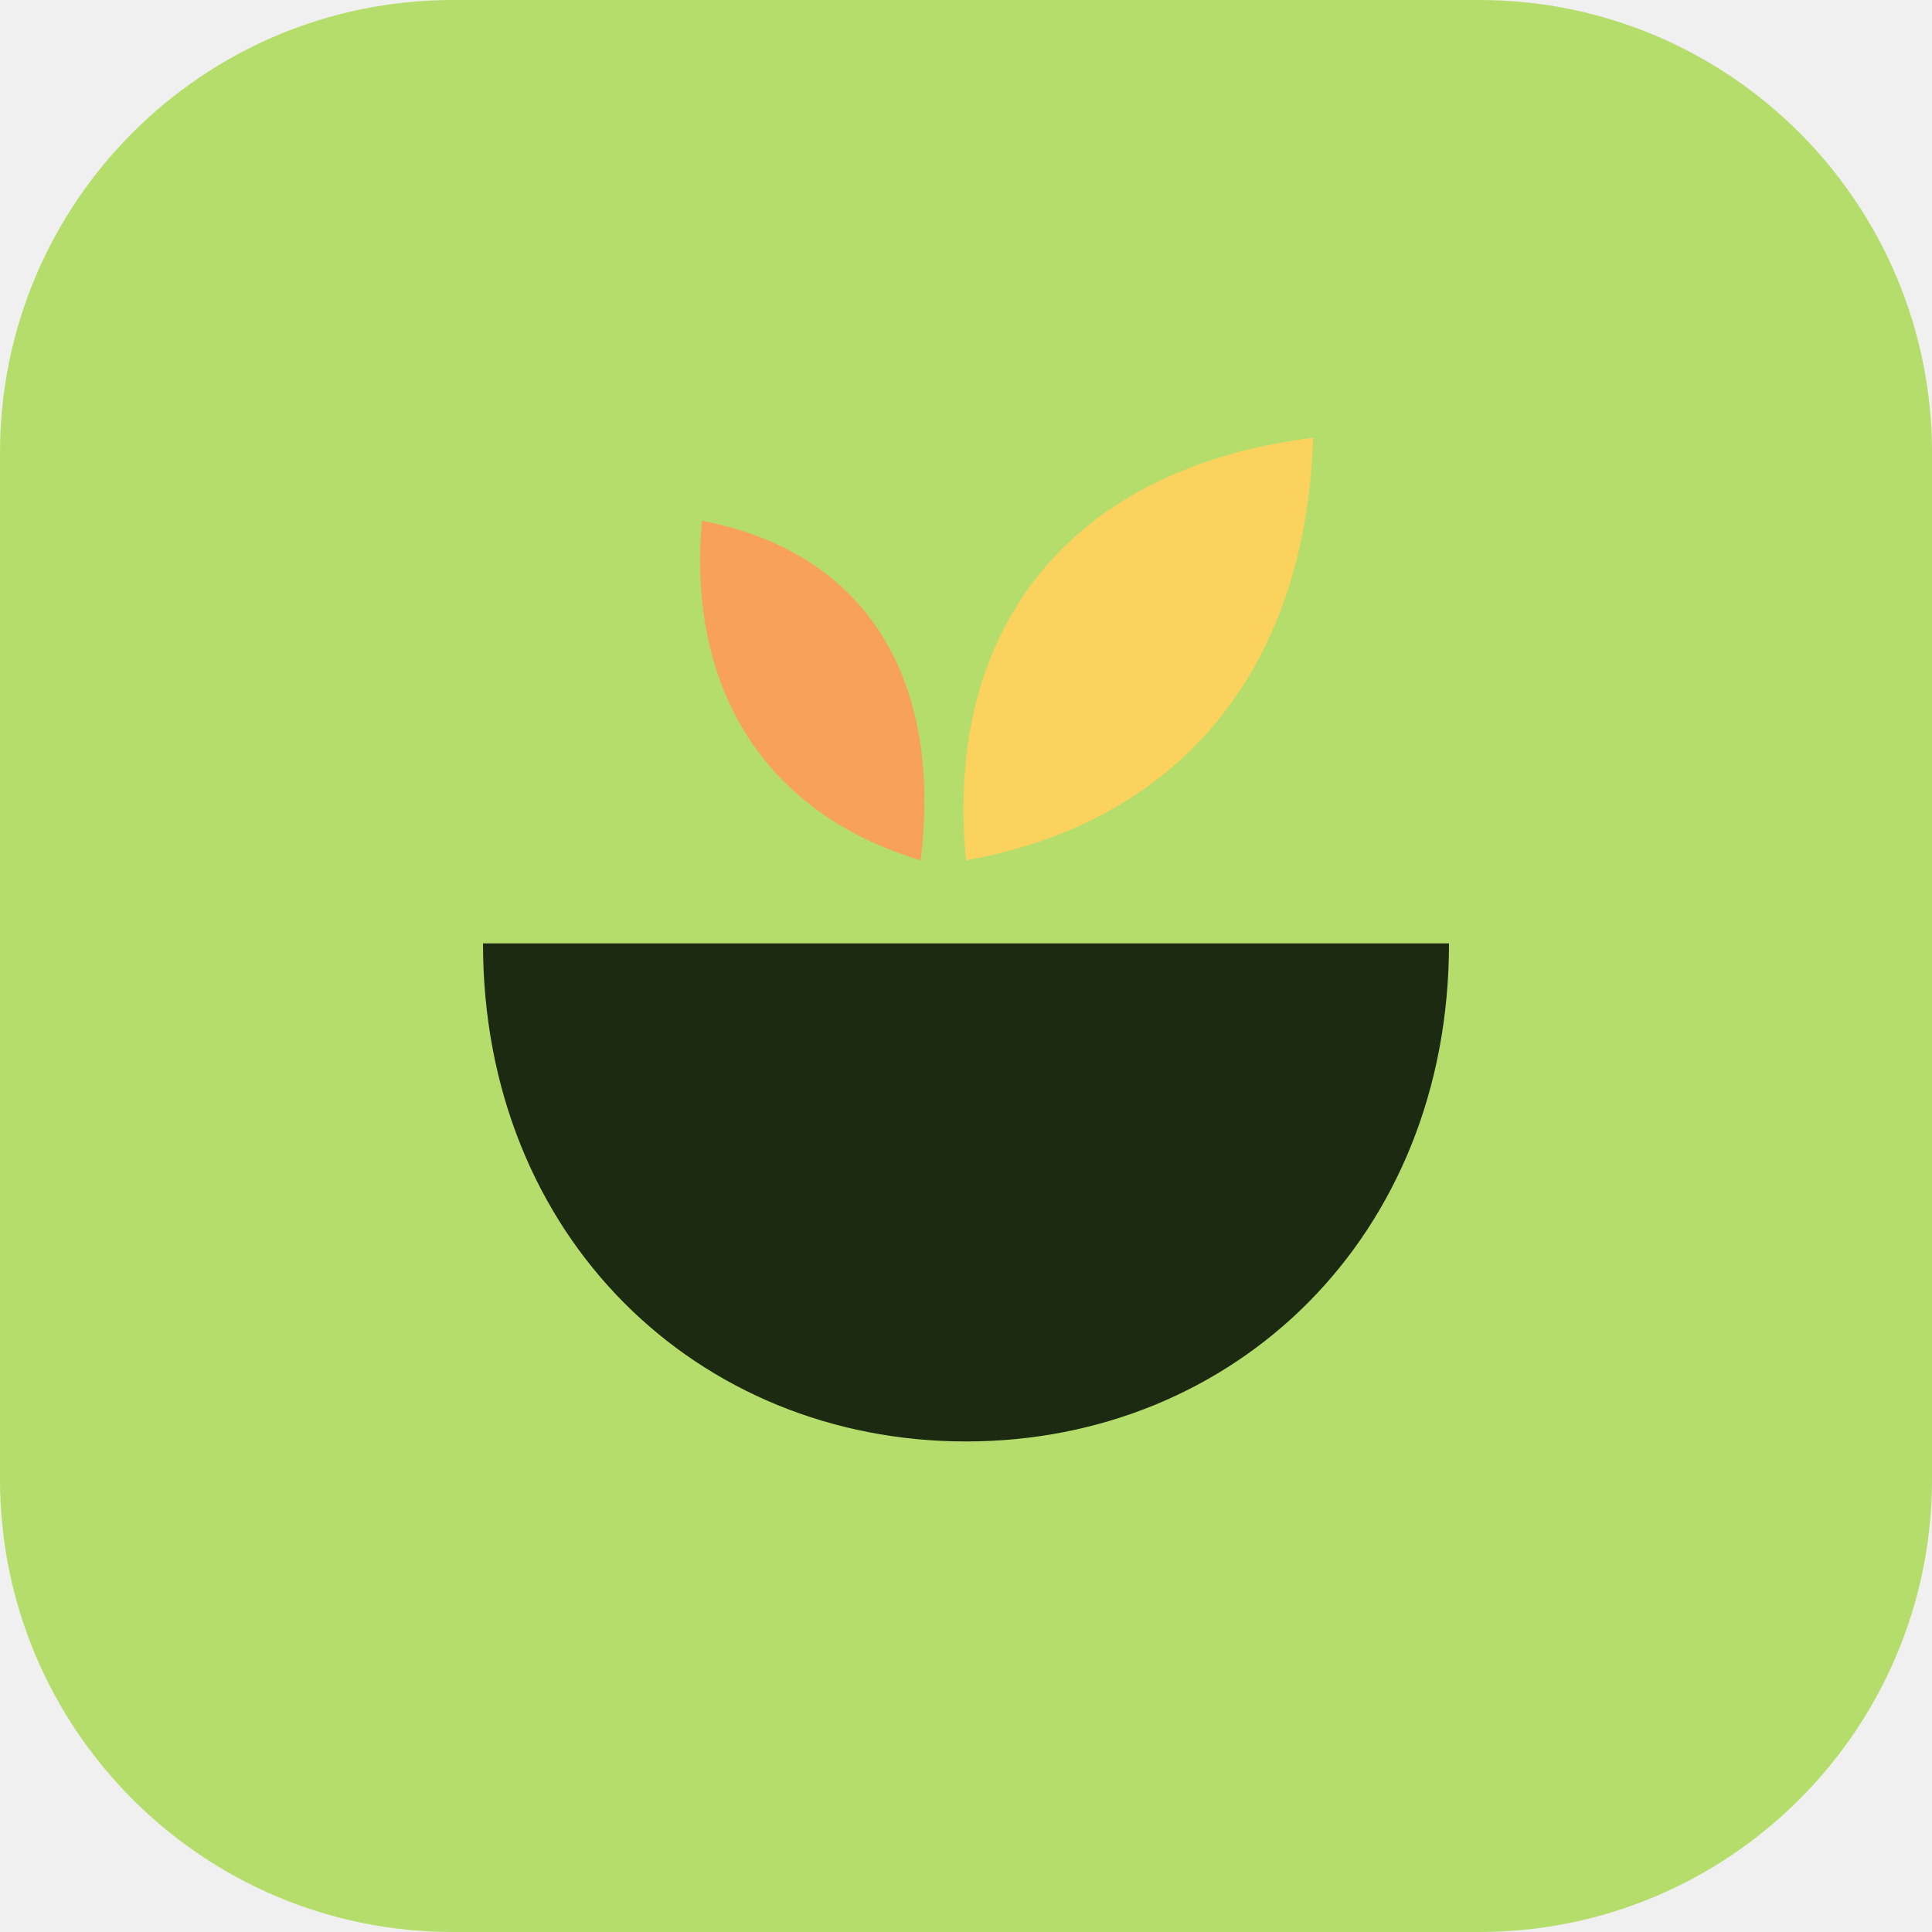
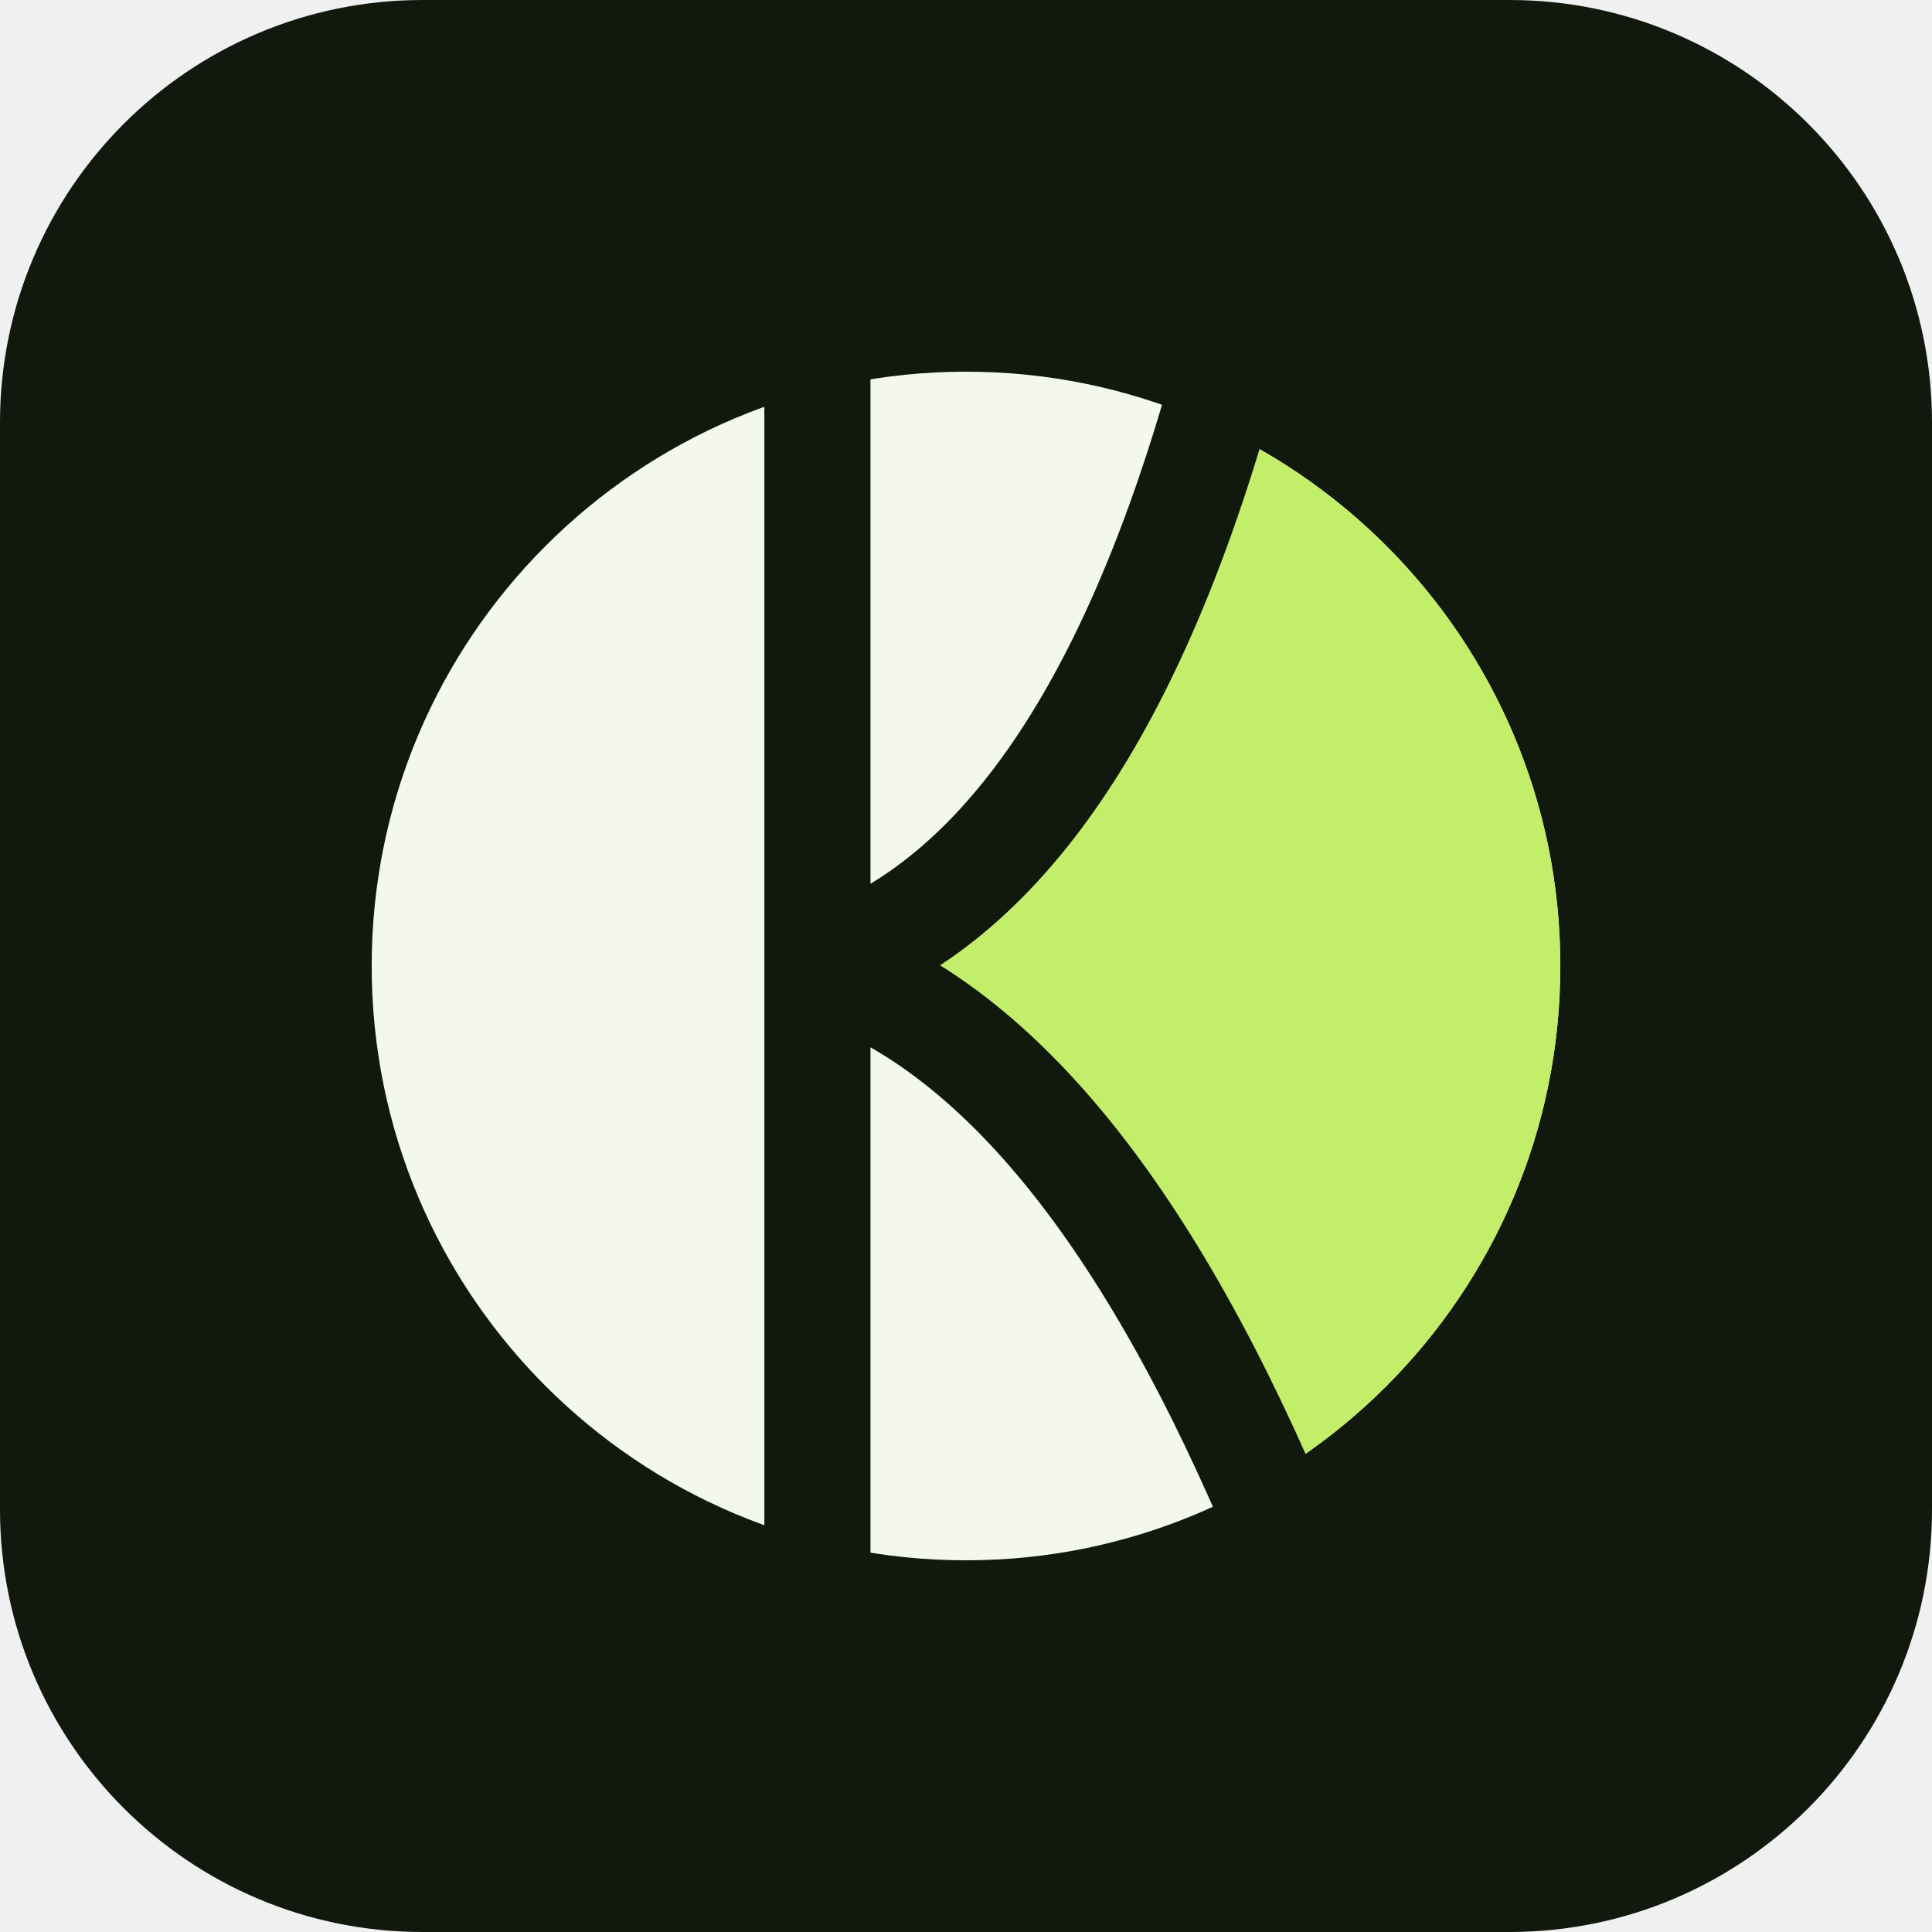
- <svg xmlns="http://www.w3.org/2000/svg" viewBox="0 0 512 512">
-   <rect width="512" height="512" rx="120" fill="#b5dd6b" />
-   <path d="M128 250h256c0 78-57 132-128 132s-128-54-128-132z" fill="#1b2a10" />
-   <path d="M256 228c-6-62 28-104 92-112-2 62-36 102-92 112z" fill="#fbd25e" />
-   <path d="M244 228c-40-12-62-44-58-90 42 8 64 40 58 90z" fill="#f8a259" />
+ <svg xmlns="http://www.w3.org/2000/svg" viewBox="0 0 512 512" width="512" height="512">
+   <rect width="512" height="512" rx="112" fill="#11180d" />
+   <g transform="translate(76 76) scale(1.40625)">
+     <defs>
+       <mask id="k">
+         <rect width="256" height="256" fill="#fff" />
+         <path d="M100 0V256M100 128Q150 112 176 20M100 128Q150 144 188 236" stroke="#000" stroke-width="20" fill="none" />
+       </mask>
+       <clipPath id="p">
+         <path d="M100 128Q150 112 176 20L300 20L300 236L188 236Q150 144 100 128Z" />
+       </clipPath>
+     </defs>
+     <g mask="url(#k)">
+       <circle class="" cx="128" cy="128" r="112" fill="#f3f7ec" />
+       <circle cx="128" cy="128" r="112" fill="#c3ee6a" clip-path="url(#p)" />
+     </g>
+   </g>
</svg>
